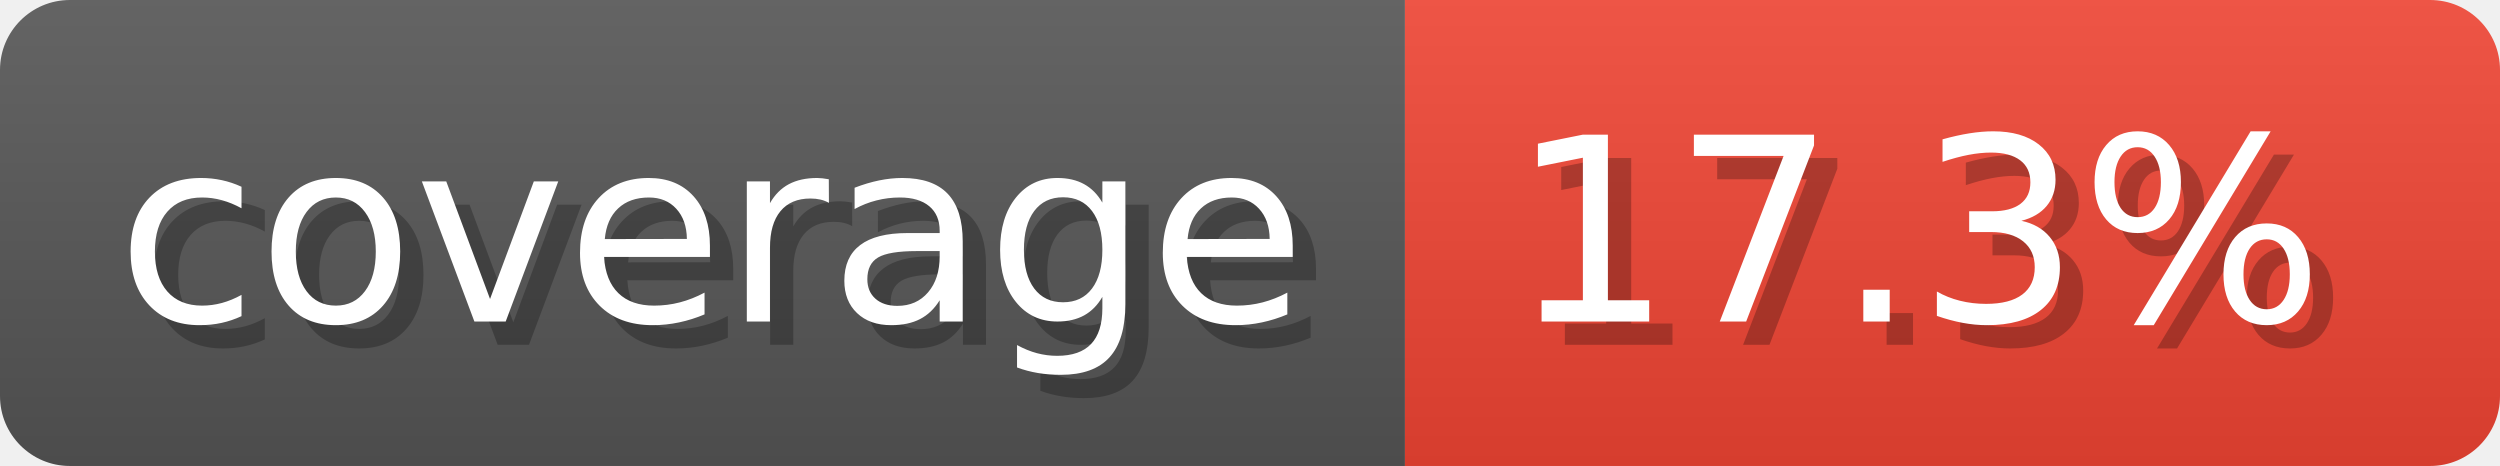
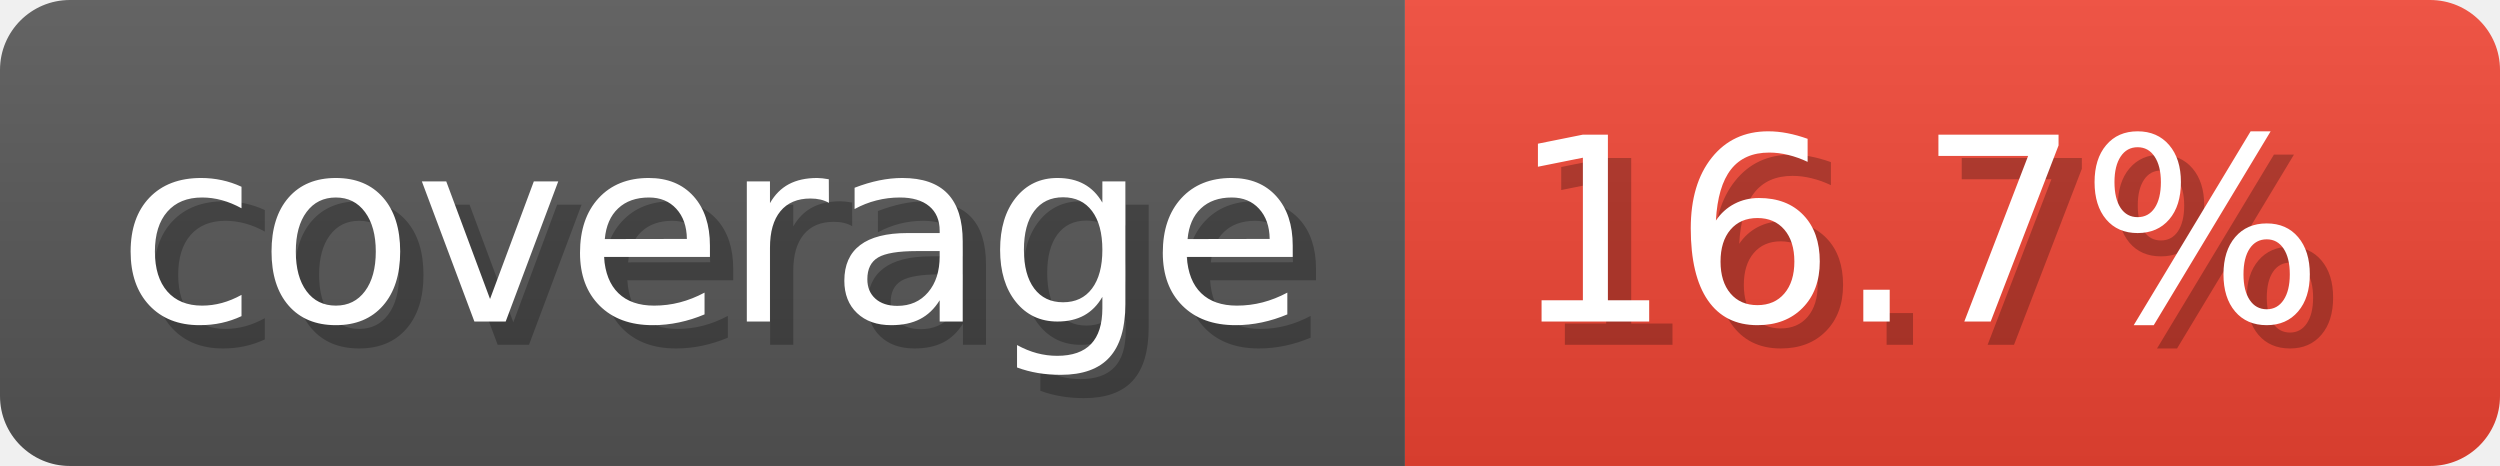
- <svg xmlns="http://www.w3.org/2000/svg" width="107.3" height="20" viewBox="0 0 1073 200" role="img" aria-label="coverage: 17.3%">
-   <linearGradient id="IBHfE" x2="0" y2="100%">
+ <svg xmlns="http://www.w3.org/2000/svg" width="107.3" height="20" viewBox="0 0 1073 200" role="img" aria-label="coverage: 16.7%">
+   <linearGradient id="sNWvh" x2="0" y2="100%">
    <stop offset="0" stop-opacity=".1" stop-color="#EEE" />
    <stop offset="1" stop-opacity=".1" />
  </linearGradient>
-   <mask id="mAXmv">
+   <mask id="TrBgl">
    <rect width="1073" height="200" rx="30" fill="#FFF" />
  </mask>
-   <g mask="url(#mAXmv)">
+   <g mask="url(#TrBgl)">
    <rect width="603" height="200" fill="#555" />
    <rect width="470" height="200" fill="#E43" x="603" />
-     <rect width="1073" height="200" fill="url(#IBHfE)" />
+     <rect width="1073" height="200" fill="url(#sNWvh)" />
  </g>
  <g aria-hidden="true" text-anchor="start" font-family="Verdana,DejaVu Sans,sans-serif" font-size="110">
    <text x="60" y="148" textLength="503" fill="#000" opacity="0.25">coverage</text>
    <text x="50" y="138" textLength="503" fill="#fff">coverage</text>
-     <text x="658" y="148" textLength="370" fill="#000" opacity="0.25">17.3%</text>
-     <text x="648" y="138" textLength="370" fill="#fff">17.3%</text>
+     <text x="658" y="148" textLength="370" fill="#000" opacity="0.25">16.7%</text>
+     <text x="648" y="138" textLength="370" fill="#fff">16.7%</text>
  </g>
</svg>
